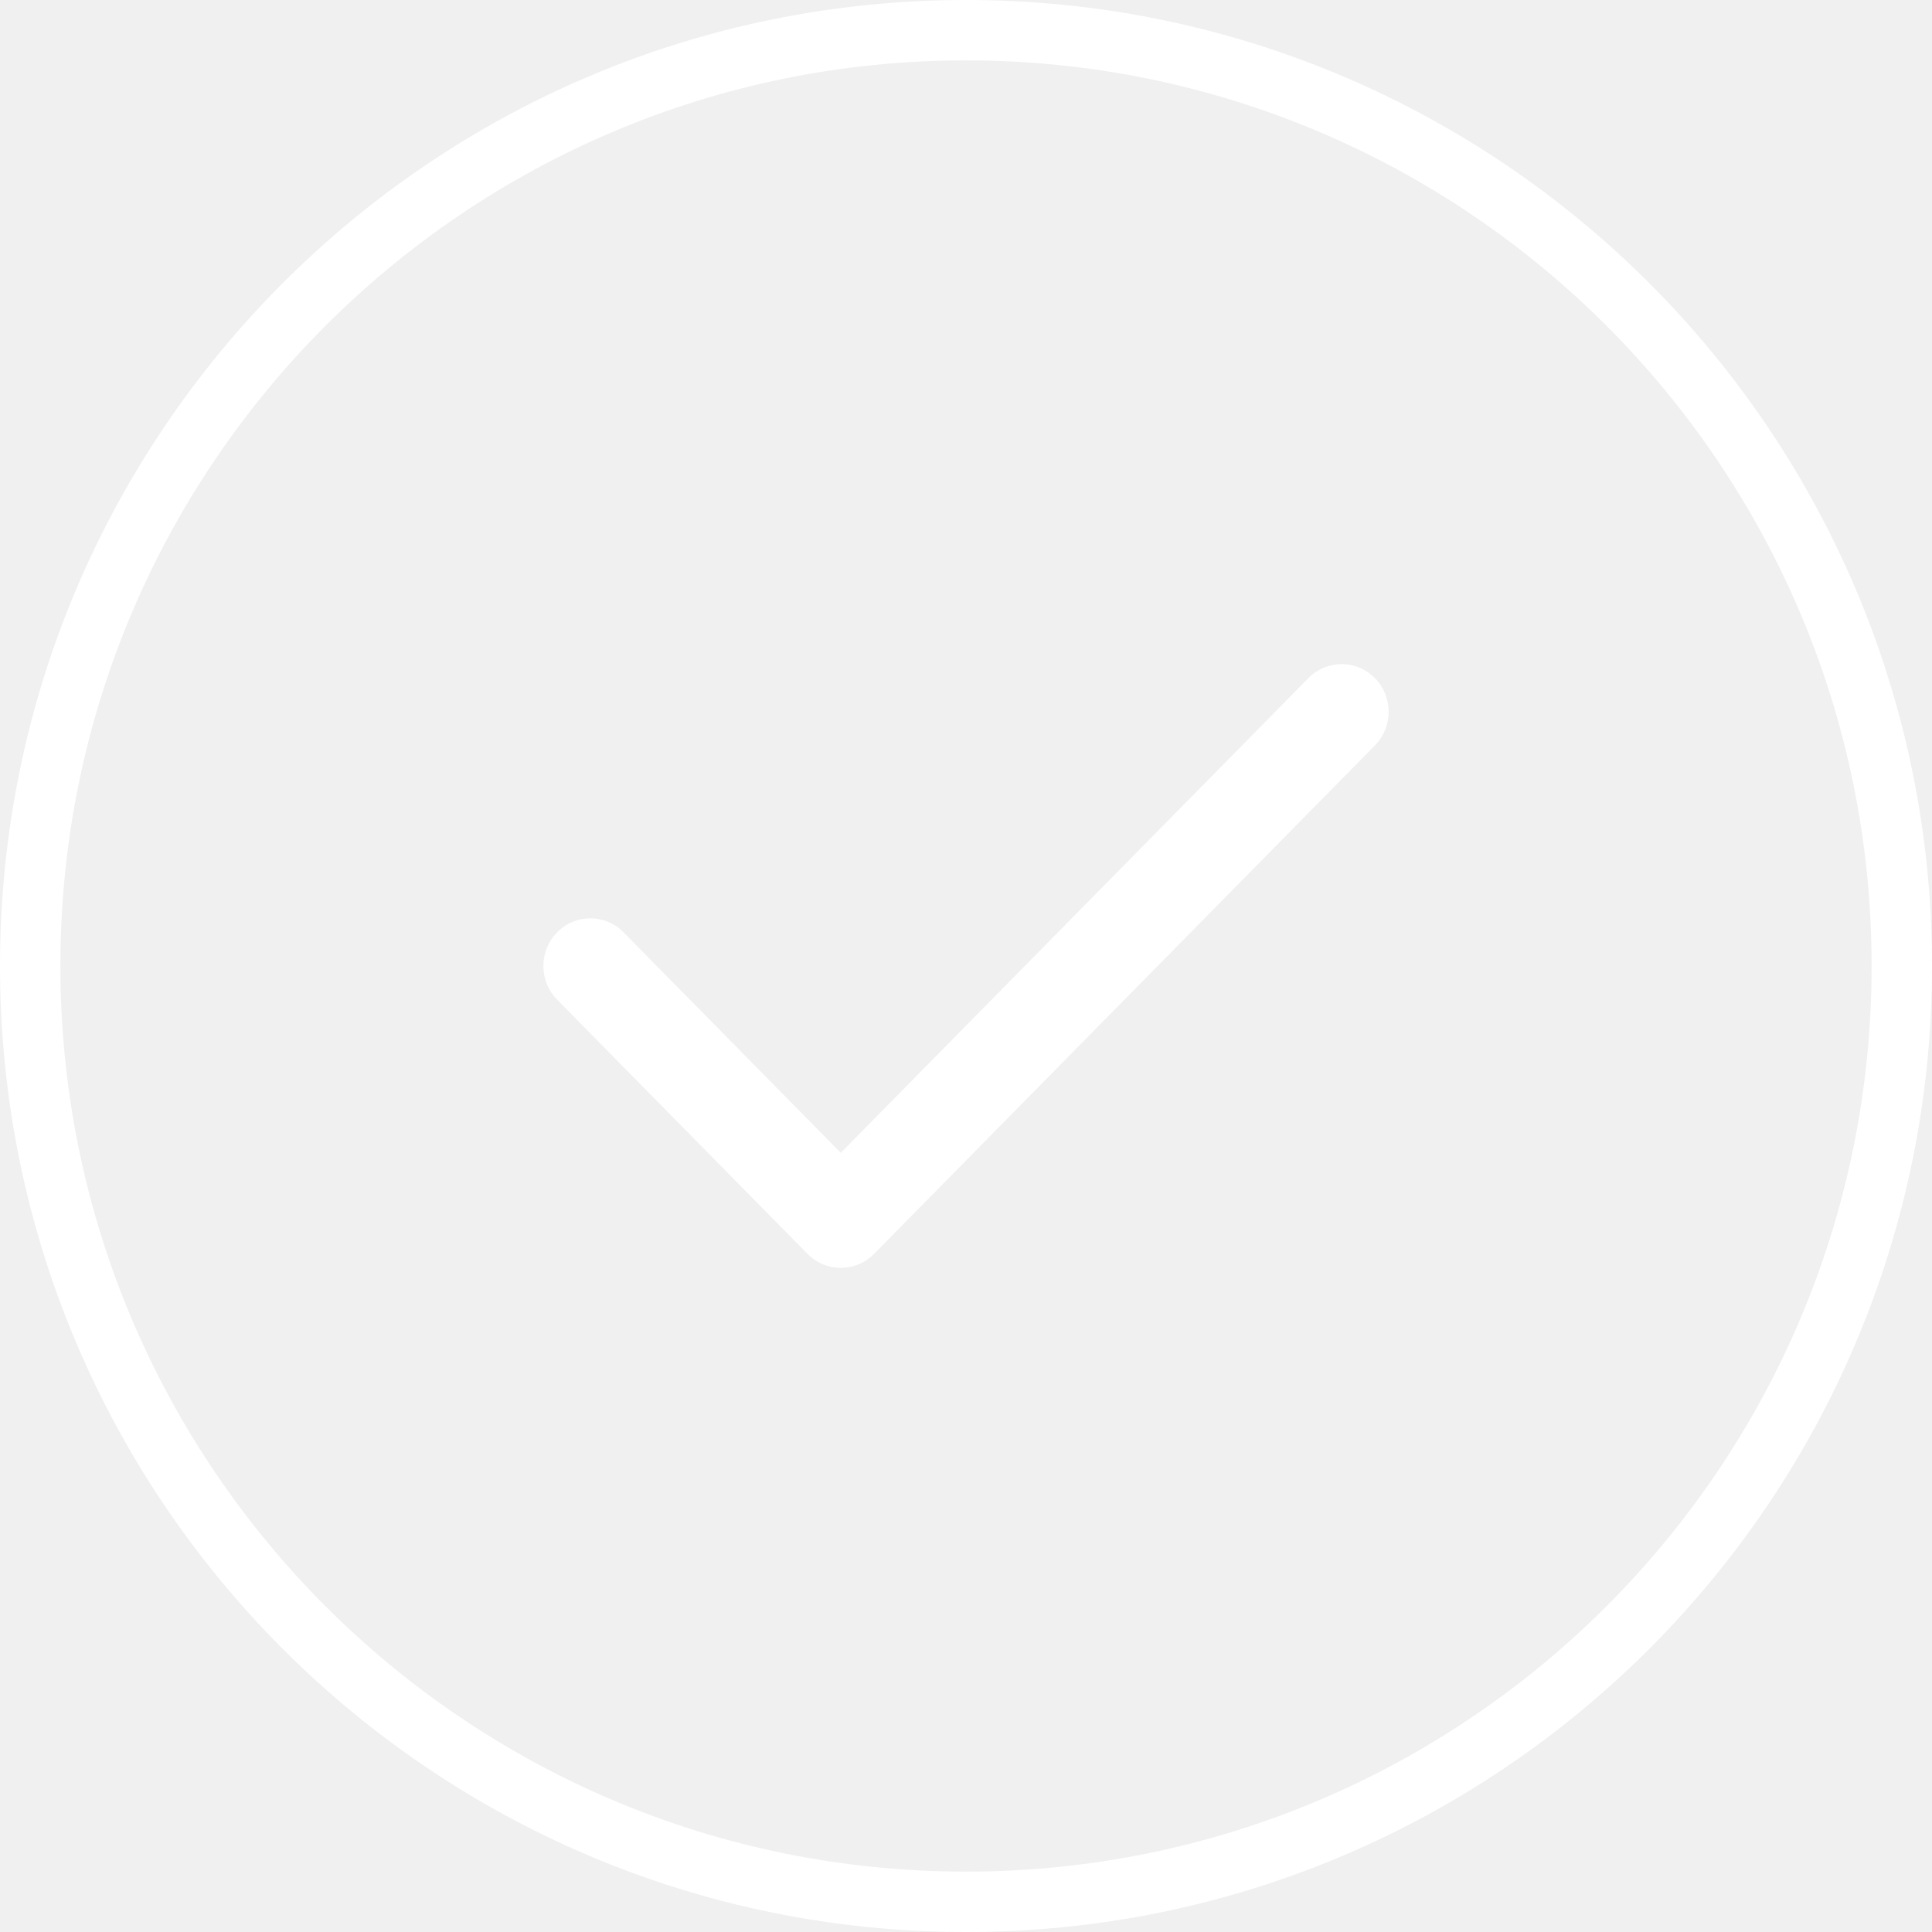
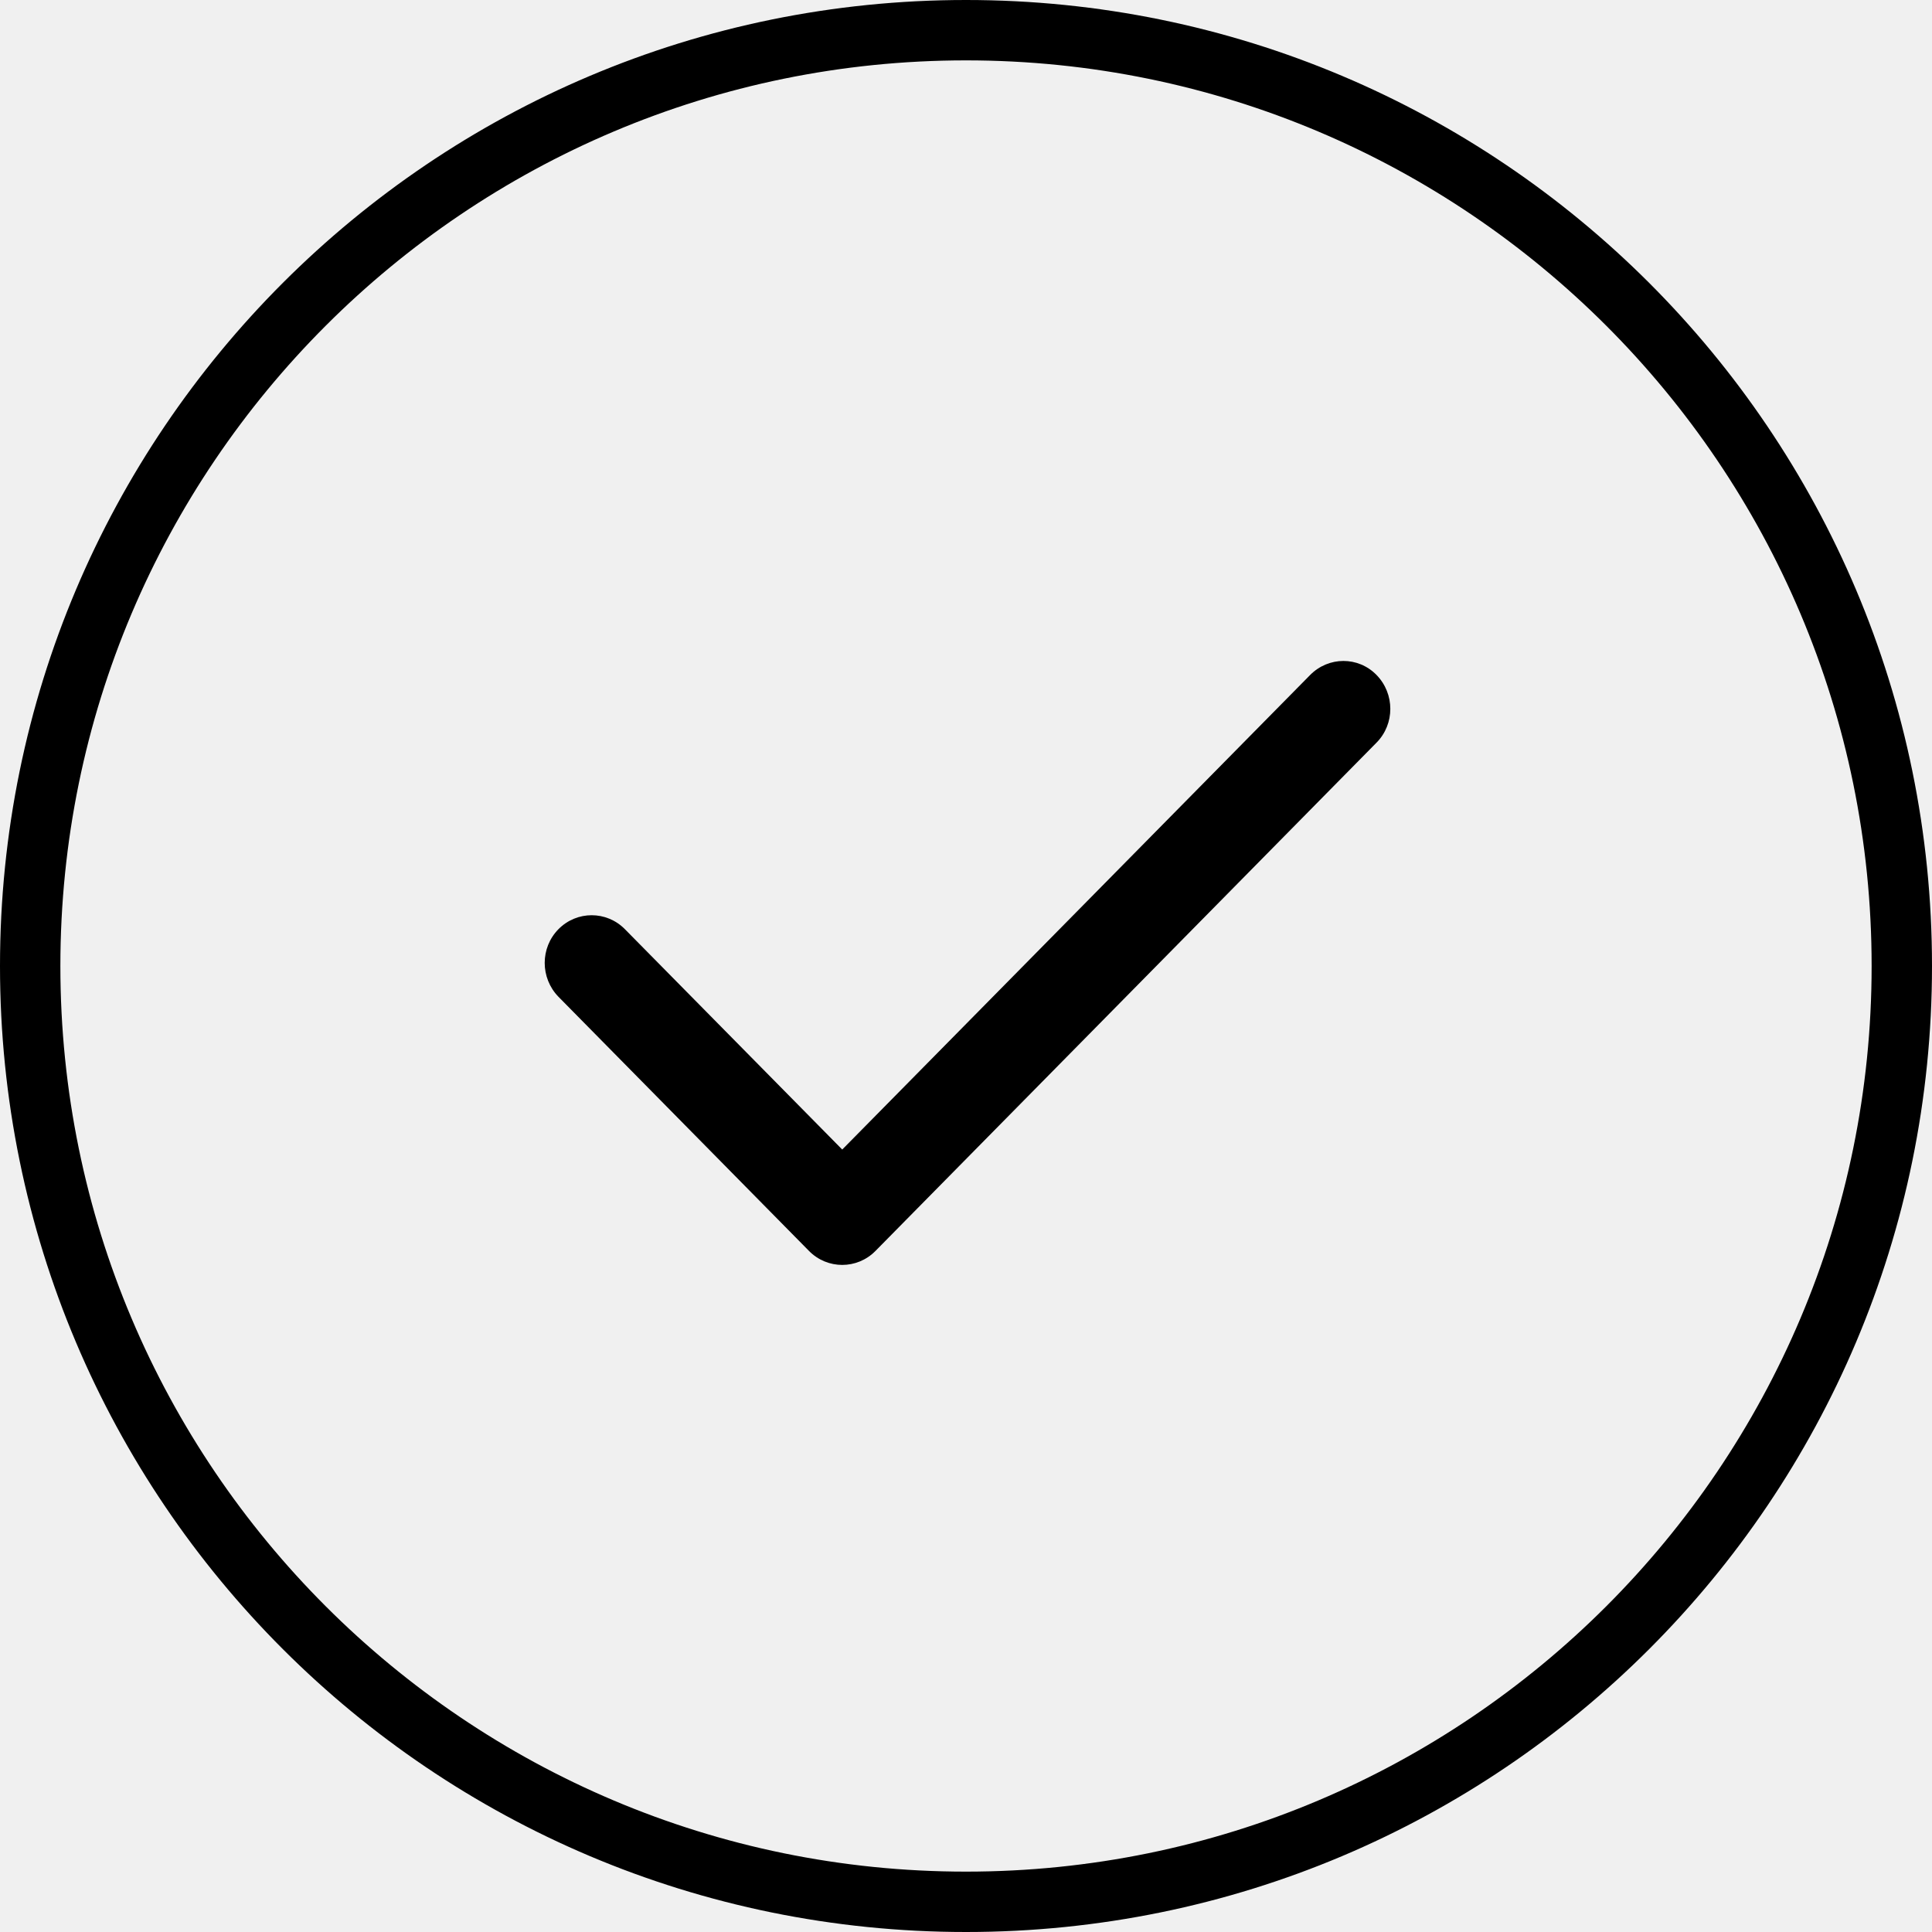
- <svg xmlns="http://www.w3.org/2000/svg" width="32" height="32" viewBox="0 0 32 32" fill="none">
-   <path d="M22.772 12.348C23.076 12.039 23.076 11.54 22.772 11.231C22.468 10.923 21.976 10.923 21.672 11.231L13.926 19.094L10.328 15.442C10.024 15.133 9.532 15.133 9.228 15.442C8.924 15.75 8.924 16.25 9.228 16.558L13.376 20.769C13.68 21.077 14.172 21.077 14.476 20.769L22.772 12.348Z" fill="white" />
-   <path fill-rule="evenodd" clip-rule="evenodd" d="M32 16C32 24.837 24.837 32 16 32C7.163 32 0 24.837 0 16C0 7.163 7.163 0 16 0C24.837 0 32 7.163 32 16ZM31 16C31 24.284 24.284 31 16 31C7.716 31 1 24.284 1 16C1 7.716 7.716 1 16 1C24.284 1 31 7.716 31 16Z" fill="white" />
+ <svg xmlns="http://www.w3.org/2000/svg" viewBox="0 0 32 32">
+   <path d="m22.8 12.3c0.304-0.308 0.304-0.808 0-1.12s-0.796-0.308-1.1 0l-7.75 7.86-3.6-3.65c-0.304-0.308-0.796-0.308-1.1 0-0.304 0.308-0.304 0.808 0 1.12l4.15 4.21c0.304 0.308 0.796 0.308 1.1 0l8.3-8.42z" fill="#000" />
+   <path d="m32 16c0 8.84-7.16 16-16 16-8.84 0-16-7.16-16-16 0-8.84 7.16-16 16-16 8.84 0 16 7.16 16 16zm-1 0c0 8.28-6.72 15-15 15-8.28 0-15-6.72-15-15 0-8.28 6.72-15 15-15 8.28 0 15 6.72 15 15z" clip-rule="evenodd" fill="#000" fill-rule="evenodd" />
</svg>
